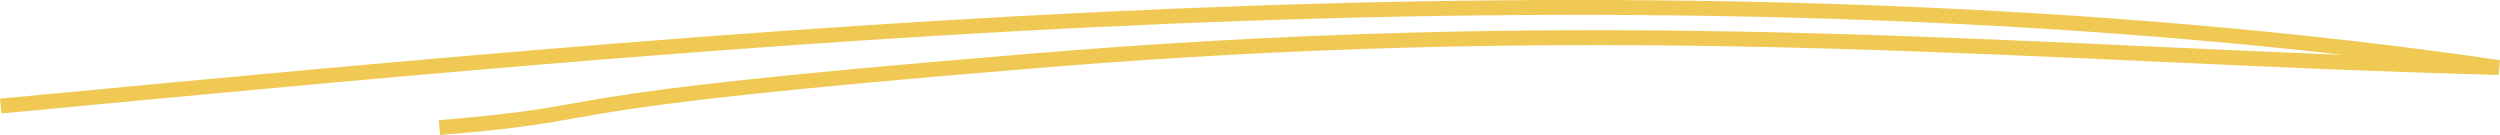
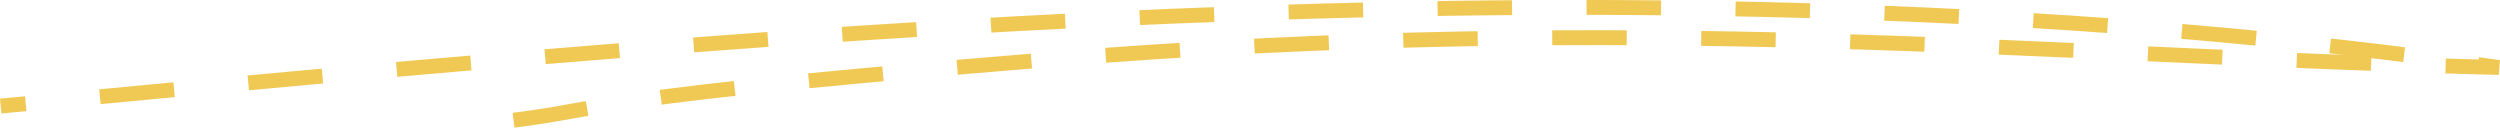
<svg xmlns="http://www.w3.org/2000/svg" width="335.595" height="18.121" viewBox="0 0 335.595 18.121">
-   <path id="underline_without_paper" data-name="underline without paper" d="M459.381,298.952c26.666-2.176,7.7-3.083,81.447-9.09,79.656-6.488,133.918-.6,193.236.978l1.78.048c-53.836-7.824-111.513-9.235-167.955-7.273s-112.02,7.208-167.4,12.451" transform="translate(-400.394 -281.827)" fill="none" stroke="#f0c954" stroke-miterlimit="10" stroke-width="2" />
+   <style>
+     path {
+       stroke-dasharray: 10;
+       stroke-dashoffset: 10;
+       transition: stroke-dashoffset 1s ease;
+       animation: draw 3s ease infinite;
+     }
+ 
+     @keyframes draw {
+       to {
+         stroke-dashoffset: 0;
+       }
+     }
+   </style>
+   <path id="underline_without_paper" data-name="underline without paper" d="M459.381,298.952c26.666-2.176,7.7-3.083,81.447-9.09,79.656-6.488,133.918-.6,193.236.978l1.78.048c-53.836-7.824-111.513-9.235-167.955-7.273s-112.02,7.208-167.4,12.451" transform="translate(-400.394 -281.827)" fill="none" stroke="#f0c954" stroke-miterlimit="10" stroke-width="2" pathLength="10" />
</svg>
